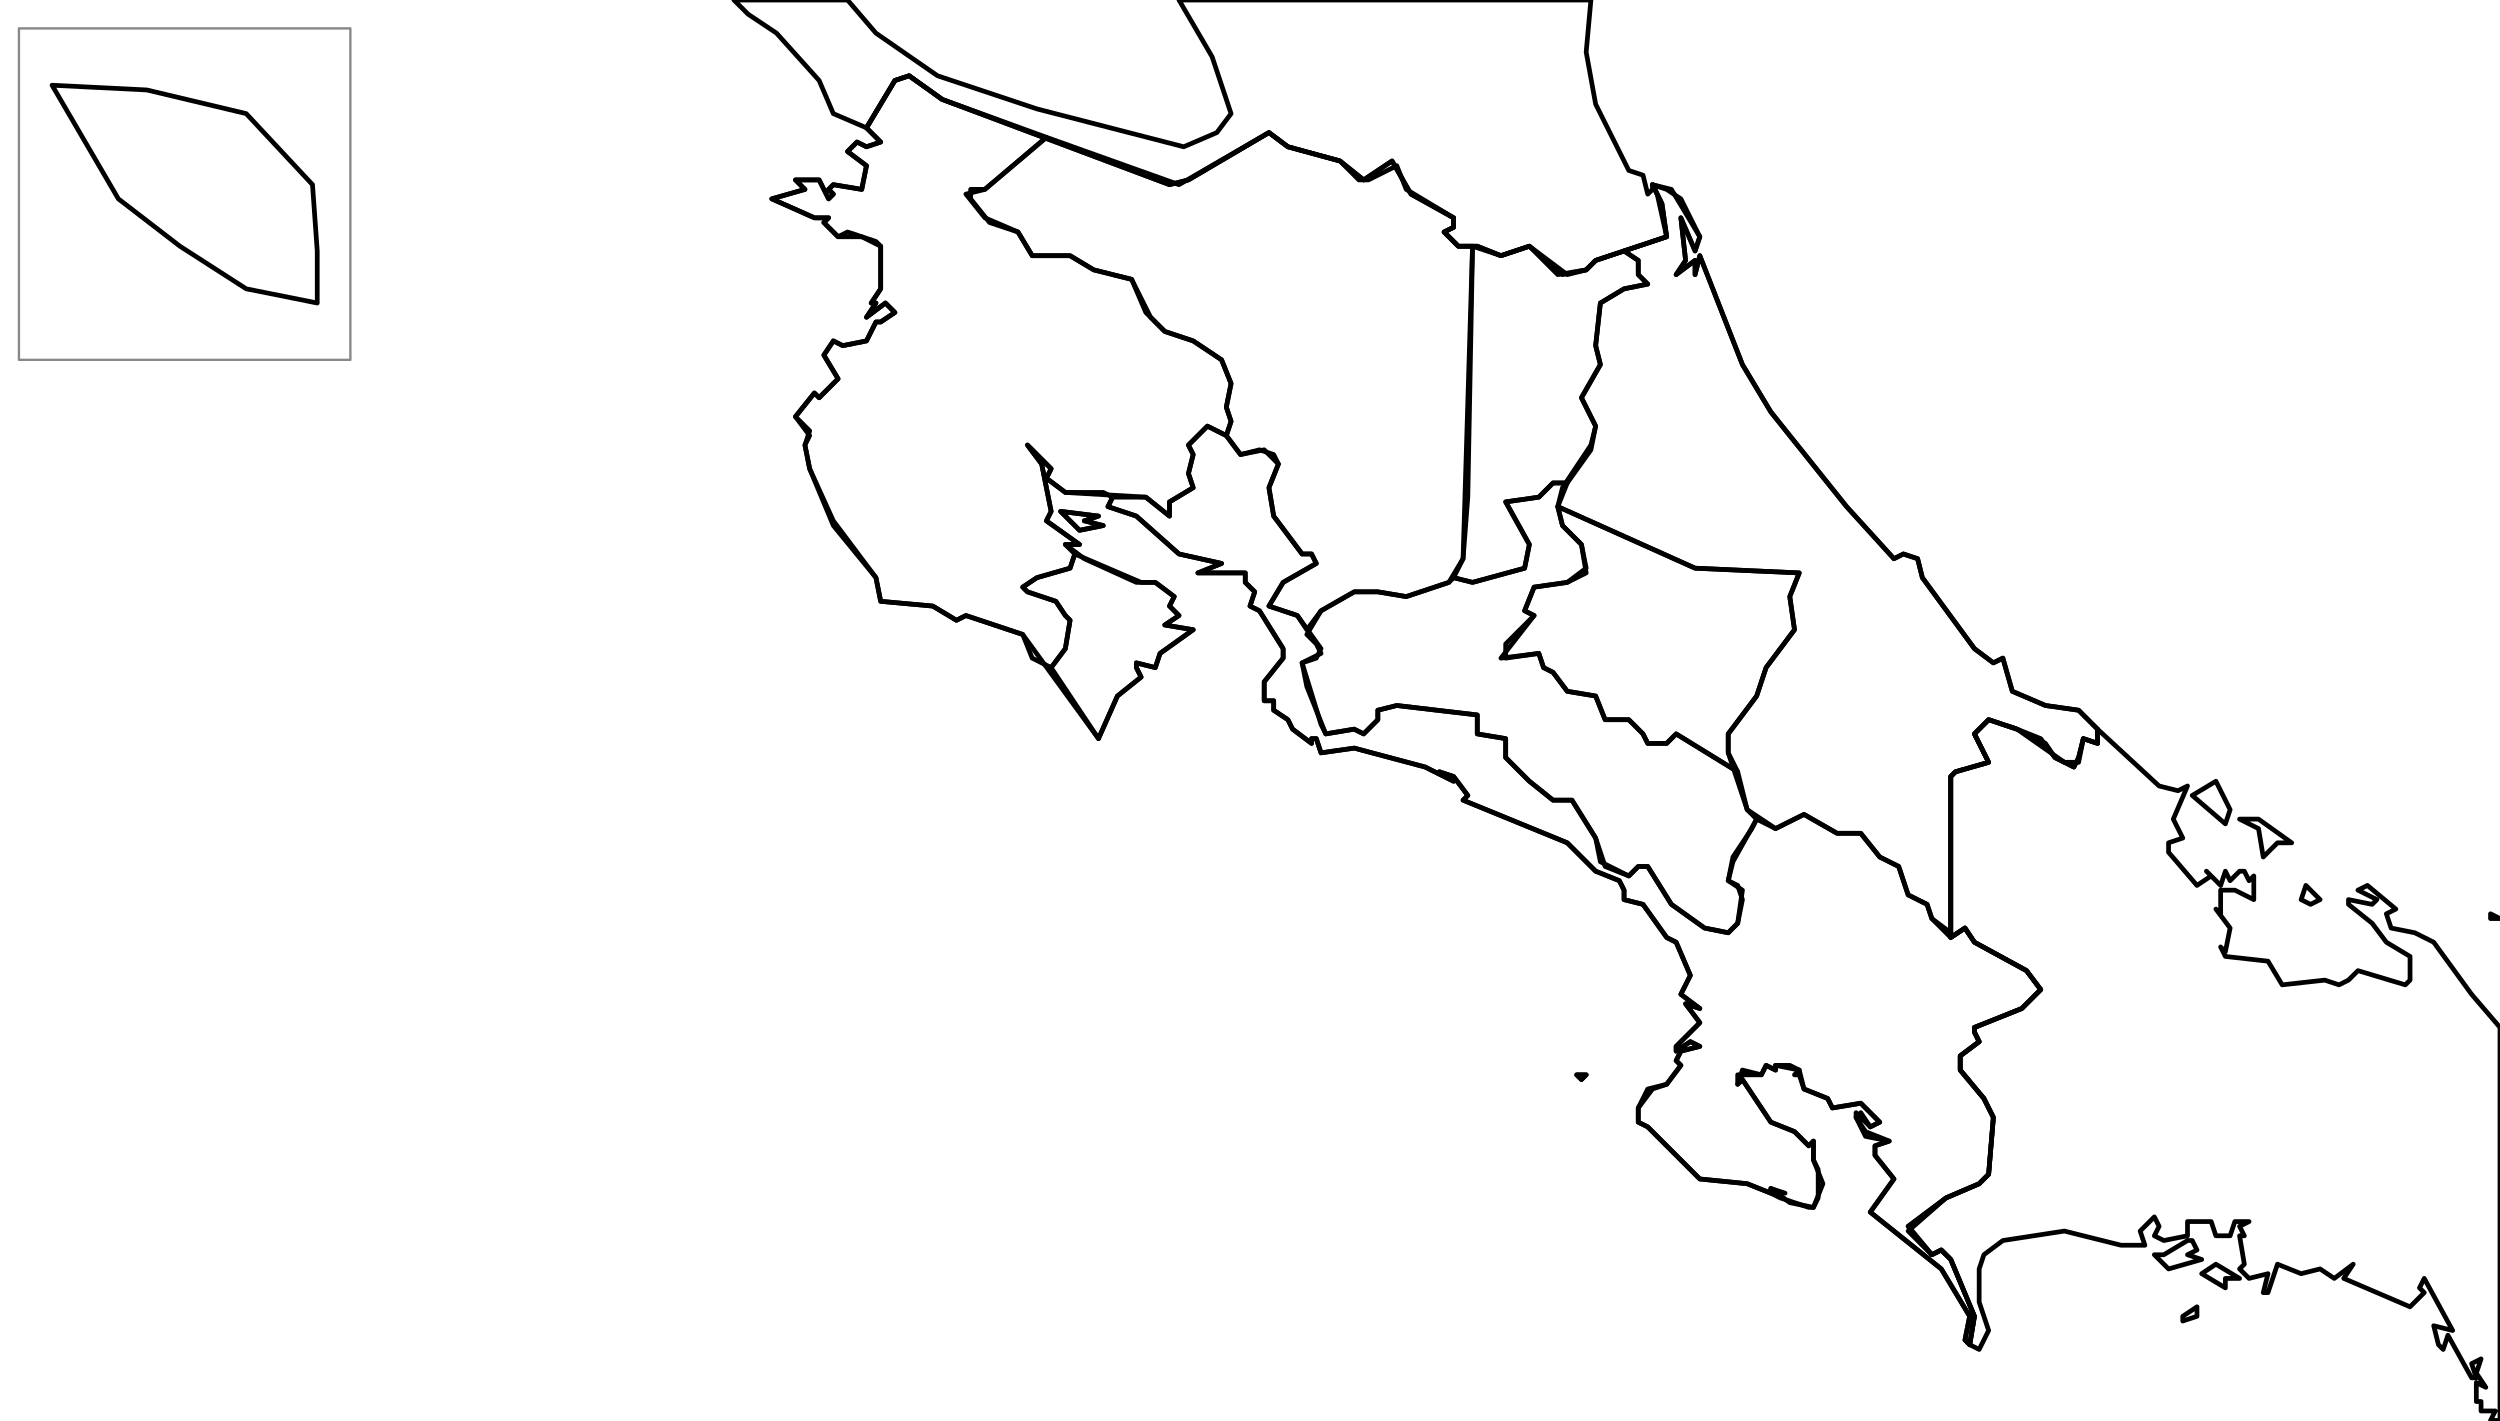
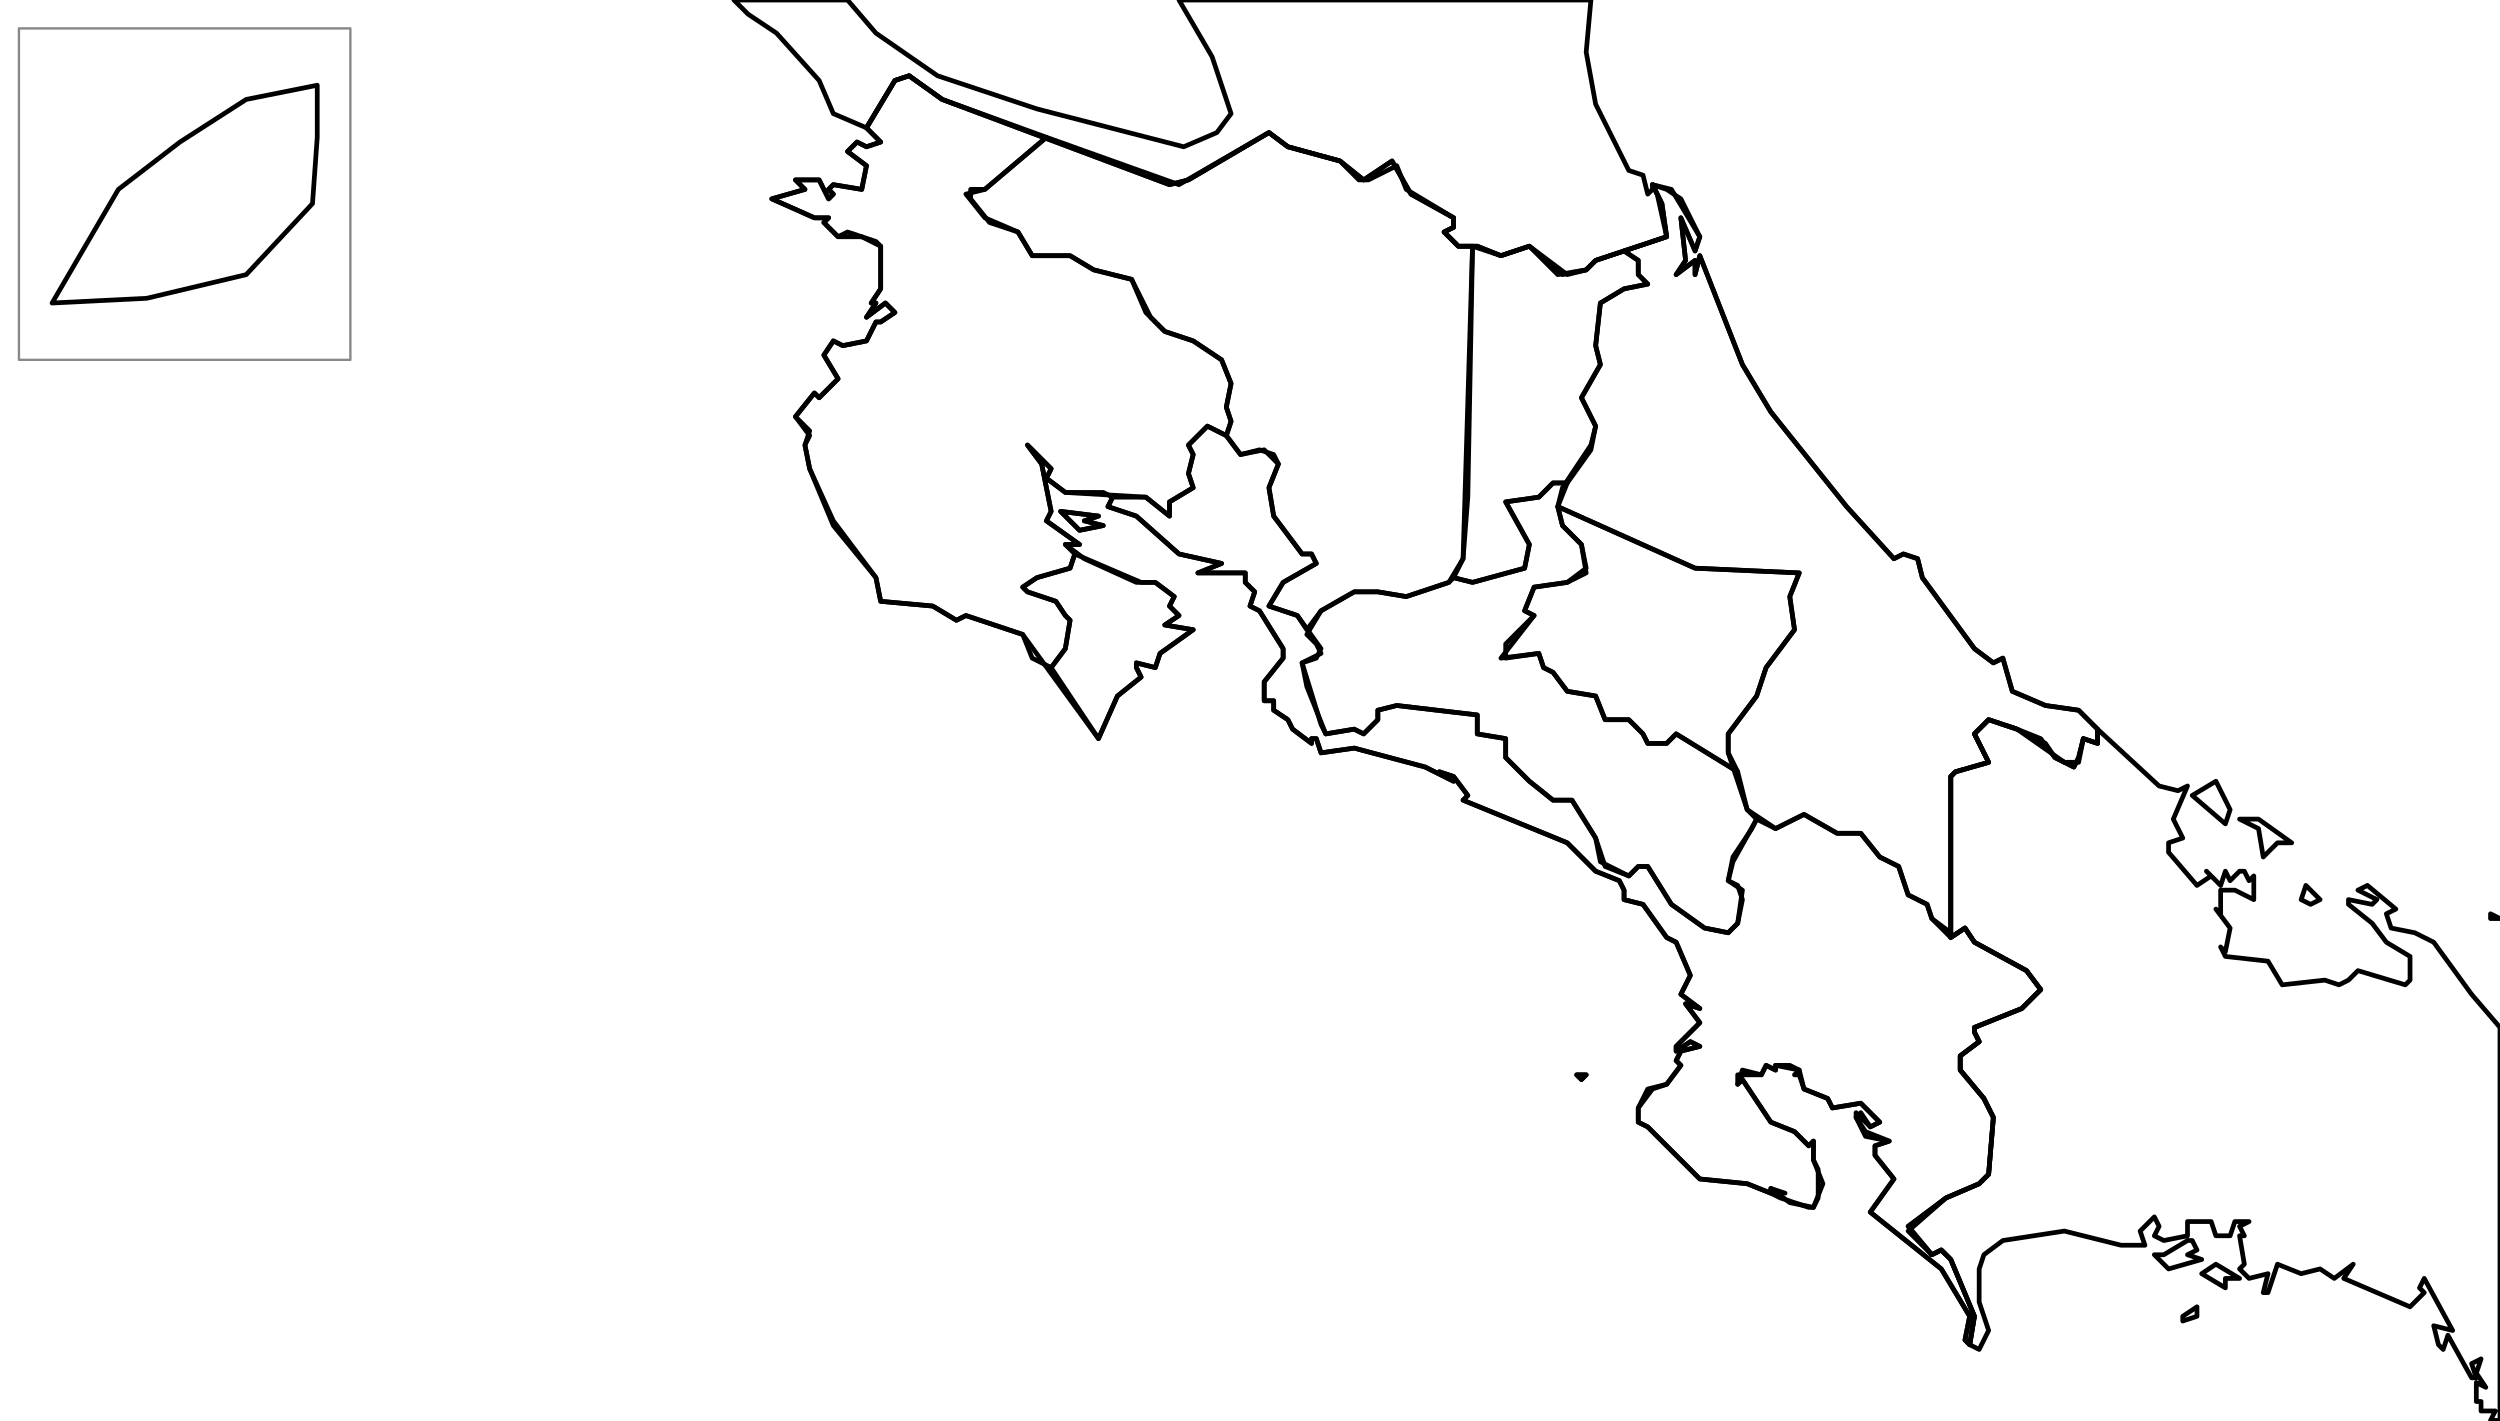
<svg xmlns="http://www.w3.org/2000/svg" enable_background="new 0 0 528 300" height="300px" style="stroke-linejoin: round; stroke:#000; fill: none;" version="1.1" viewBox="0 0 528 300" width="528px">
  <defs>
    <style type="text/css">path { fill-rule: evenodd; }</style>
  </defs>
  <g class="" id="context">
    <path d="M528,217L522,210L514,199L510,197L505,196L504,193L506,192L500,187L498,188L502,190L501,191L496,190L496,191L501,195L504,199L509,202L509,207L508,208L498,205L496,207L494,208L491,207L482,208L479,203L470,202L469,200L470,201L471,196L468,192L469,193L469,188L472,188L476,190L476,185L475,186L474,184L473,184L471,186L470,184L469,187L466,184L467,185L464,187L458,180L458,178L461,177L459,173L462,166L460,167L456,166L443,154L443,157L440,156L439,160L438,162L434,160L431,156L426,154L420,152L417,155L420,161L413,163L412,164L412,198L415,196L417,199L428,205L431,209L427,213L417,217L417,218L418,220L414,223L414,226L419,232L421,236L420,248L418,250L411,253L403,260L408,265L410,264L412,266L417,278L416,284L418,285L420,281L418,275L418,268L419,265L423,262L436,260L448,263L452,263L453,263L452,260L455,257L456,259L455,261L457,262L462,261L462,258L467,258L468,261L471,261L472,258L475,258L473,259L474,261L473,261L474,267L473,268L475,270L479,269L478,273L479,273L481,267L486,269L490,268L493,270L497,267L495,270L509,276L512,273L511,272L512,270L518,281L514,280L515,284L516,285L517,282L522,291L523,291L522,288L524,287L523,290L525,293L523,292L523,296L524,296L524,298L527,298L526,300L528,300L528,217ZM464,276L461,278L461,279L464,278L464,276ZM470,270L473,270L468,267L465,269L470,272L470,270ZM458,268L465,266L462,265L464,264L463,262L462,262L457,265L455,265L458,268ZM528,194L526,193L526,194L528,194ZM487,187L486,190L488,191L490,190L487,187ZM484,178L477,173L473,173L477,175L478,181L481,178L484,178ZM468,165L463,168L470,174L471,171L468,165Z" data-iso="PAN" />
    <path d="M158,3L164,7L173,17L176,24L183,27L189,17L192,16L199,21L247,39L251,38L268,28L272,31L283,34L288,38L294,34L298,41L307,46L307,48L305,49L308,52L312,52L317,54L323,52L330,58L335,57L337,55L352,50L350,41L349,39L349,40L348,41L347,37L344,36L337,22L335,11L336,0L249,0L256,12L260,24L257,28L250,31L219,23L198,16L185,7L179,0L155,0L158,3Z" data-iso="NIC" />
    <path d="M199,21L192,16L189,17L183,27L186,30L183,31L181,30L179,32L183,35L182,40L176,39L175,40L176,41L175,42L173,38L168,38L170,40L163,42L172,46L175,46L174,47L177,50L182,50L186,52L186,61L184,64L185,64L183,67L187,64L189,66L186,68L185,68L183,72L178,73L176,72L174,75L177,80L173,84L172,83L168,88L171,91L170,94L171,99L176,110L185,122L186,127L197,128L202,131L204,130L216,134L232,156L236,147L241,143L240,141L240,140L244,141L245,138L252,133L246,132L249,130L247,128L248,126L244,123L240,123L229,118L225,115L228,115L221,110L222,108L220,98L217,94L220,97L222,99L221,101L225,104L233,104L235,105L234,107L240,109L249,117L258,119L253,121L263,121L263,123L265,125L264,128L266,129L271,137L271,139L267,144L267,148L269,148L269,150L272,152L273,154L277,157L277,156L278,156L279,159L286,158L301,162L305,164L307,165L304,163L307,164L310,168L309,169L331,178L337,184L342,186L343,188L343,190L347,191L352,198L354,199L357,206L355,210L359,213L356,212L359,216L354,221L354,222L357,220L359,221L355,222L354,224L355,225L352,229L348,230L346,234L346,237L348,238L359,249L369,250L374,252L374,251L378,254L383,255L385,250L383,245L383,241L382,242L379,239L374,237L368,228L367,229L367,227L372,227L373,225L375,226L375,225L380,226L381,230L386,232L387,234L393,233L397,237L395,238L392,235L392,236L394,239L399,241L396,242L396,244L400,249L395,256L410,268L416,278L415,283L416,284L417,278L412,266L410,264L408,265L403,259L411,253L418,250L420,248L421,236L419,232L414,226L414,223L418,220L417,218L417,217L427,213L431,209L428,205L417,199L415,196L412,198L412,164L413,163L420,161L417,155L420,152L426,154L436,161L439,161L440,156L443,157L443,154L439,150L432,149L425,146L423,139L421,140L417,137L406,122L405,118L402,117L400,118L390,107L374,87L368,77L359,54L358,58L358,55L354,58L356,55L355,46L358,53L359,50L355,42L352,40L349,39L351,43L352,50L337,55L335,57L331,58L323,52L317,54L312,52L308,52L305,49L307,48L307,46L298,41L294,34L288,38L283,34L272,31L268,28L251,38L247,39L199,21ZM229,110L232,109L224,108L228,112L233,111L229,110ZM335,227L334,227L333,227L334,228L335,227Z" data-iso="CRI" />
  </g>
  <g class="" id="regions">
    <path d="M289,38L287,38L283,34L272,31L268,28L249,39L221,29L208,40L204,41L208,46L215,49L218,54L226,54L231,57L239,59L242,66L246,70L252,72L258,76L260,81L259,86L260,89L259,92L262,96L266,95L269,96L270,98L268,103L269,109L275,117L277,117L278,119L271,123L268,128L274,130L276,133L279,129L286,125L291,125L297,126L306,123L309,118L311,52L308,52L306,50L305,49L307,48L307,46L297,40L295,35L289,38Z" data-region="A" data-iso3="CRI" data-name="Alajuela" data-p="AL" />
    <path d="M331,123L324,124L322,129L324,130L318,136L318,139L325,138L326,141L328,142L331,146L337,147L339,152L344,152L347,155L348,157L352,157L354,155L367,163L365,159L365,155L371,147L373,141L379,133L378,126L380,121L358,120L329,107L330,111L334,115L335,120L331,123Z" data-region="C" data-iso3="CRI" data-name="Cartago" data-p="CA" />
    <path d="M189,17L183,27L186,30L183,31L181,30L179,32L183,35L182,40L176,39L175,40L176,41L175,42L173,38L168,38L170,40L163,42L172,46L175,46L174,47L177,50L179,49L185,51L186,52L186,61L184,64L185,64L183,67L187,64L189,66L186,68L185,68L183,72L178,73L176,72L174,75L177,80L173,84L172,83L168,88L171,92L170,94L171,99L176,111L185,122L186,127L197,128L202,131L204,130L213,133L216,134L218,139L222,141L225,137L226,131L225,130L223,127L217,125L216,124L219,122L226,120L227,117L225,115L228,115L221,110L222,108L220,98L217,94L220,97L222,99L221,101L225,104L242,105L247,109L247,106L252,103L251,100L252,96L251,94L255,90L259,92L260,89L259,86L260,81L258,76L252,72L246,70L243,67L239,59L231,57L226,54L218,54L215,49L209,47L205,42L205,40L208,40L221,29L199,21L192,16L189,17Z" data-region="G" data-iso3="CRI" data-name="Guanacaste" data-p="GU" />
    <path d="M335,57L329,58L323,52L317,54L311,52L310,105L309,118L307,122L311,123L322,120L323,115L318,106L325,105L328,102L331,102L336,95L337,90L334,84L338,77L337,73L338,64L343,61L348,60L346,58L346,55L343,53L337,55L335,57Z" data-region="H" data-iso3="CRI" data-name="Heredia" data-p="HE" />
    <path d="M432,157L434,160L438,162L439,160L440,156L443,157L443,154L439,150L432,149L425,146L423,139L421,140L417,137L406,122L405,118L402,117L400,118L390,107L374,87L368,77L359,54L358,58L358,55L354,58L356,55L355,46L358,53L359,50L353,40L349,39L351,43L352,50L343,53L346,55L346,58L348,60L343,61L338,64L337,73L338,77L334,84L337,90L336,94L330,103L329,107L358,120L380,121L378,126L379,133L373,141L371,147L365,155L365,159L369,171L375,175L381,172L388,176L393,176L397,181L401,183L403,189L407,191L408,194L412,197L412,164L413,163L420,161L417,155L420,152L426,154L432,157Z" data-region="L" data-iso3="CRI" data-name="Limón" data-p="LI" />
    <path d="M333,227L334,228L335,227L334,227L333,227ZM412,198L408,194L407,191L403,189L401,183L397,181L393,176L388,176L381,172L375,175L371,173L370,175L366,181L365,186L368,188L367,195L365,197L360,196L353,191L348,183L346,183L344,185L338,182L337,177L332,169L328,169L323,165L318,160L318,156L312,155L312,151L295,149L291,150L291,152L288,155L286,154L280,155L276,145L275,140L278,139L279,137L274,130L268,128L271,123L278,119L277,117L275,117L269,109L268,103L270,98L267,95L262,96L259,92L255,90L251,94L252,96L251,100L252,103L247,106L247,109L242,105L235,105L234,107L240,109L249,117L258,119L253,121L263,121L263,123L265,125L264,128L266,129L271,137L271,139L267,144L267,148L269,148L269,150L272,152L273,154L277,157L277,156L278,156L279,159L286,158L301,162L305,164L307,165L304,163L307,164L310,168L309,169L331,178L337,184L342,186L343,188L343,190L347,191L352,198L354,199L357,206L355,210L359,213L356,212L359,216L354,221L354,222L357,220L359,221L355,222L354,224L355,225L352,229L349,230L346,234L346,237L348,238L359,249L369,250L374,252L374,251L377,252L374,252L376,253L382,255L383,255L384,253L384,247L383,245L383,241L382,242L379,239L374,237L368,228L367,229L368,226L372,227L373,225L375,226L375,225L378,225L380,226L379,227L380,227L381,230L386,232L387,234L393,233L397,237L395,238L393,235L392,236L394,240L399,241L396,242L396,244L400,249L395,256L410,268L416,278L415,283L416,284L417,278L412,266L410,264L408,265L403,259L411,253L418,250L420,248L421,236L419,232L414,226L414,223L418,220L417,218L417,217L427,213L431,209L428,205L417,199L415,196L412,198ZM241,123L227,117L226,120L219,122L216,124L217,125L223,127L225,130L226,131L225,137L222,141L232,156L236,147L241,143L240,141L240,140L244,141L245,138L252,133L246,132L249,130L247,128L248,126L244,123L241,123ZM233,111L229,110L232,109L224,108L228,112L233,111Z" data-region="P" data-iso3="CRI" data-name="Puntarenas" data-p="PU" />
    <path d="M322,120L311,123L307,122L306,123L297,126L291,125L286,125L279,129L276,134L278,136L279,138L275,140L279,153L280,155L286,154L288,155L291,152L291,150L295,149L312,151L312,155L318,156L318,160L323,165L328,169L332,169L337,177L339,183L344,185L346,183L348,183L353,191L360,196L365,197L367,195L368,190L367,187L365,186L366,182L371,173L369,171L367,163L354,155L352,157L348,157L347,155L344,152L339,152L337,147L331,146L328,142L326,141L325,138L317,139L324,130L322,129L324,124L331,123L335,121L334,115L330,111L329,107L331,102L328,102L325,105L318,106L323,115L322,120Z" data-region="SJ" data-iso3="CRI" data-name="San José" data-p="SJ" />
-     <path d="M25,42L38,52L52,61L67,64L67,53L66,39L52,24L31,19L11,18L25,42Z" data-region="P" data-iso3="CRI" data-name="Puntarenas" data-p="PU" />
+     <path d="M25,40L38,30L52,21L67,18L67,29L66,43L52,58L31,63L11,64L25,40Z" data-region="P" data-iso3="CRI" data-name="Puntarenas" data-p="PU" />
  </g>
  <g class="" id="insets" style="fill:none;stroke:#888;stroke-width:0.5">
    <path d="M4,6L74,6L74,76L4,76Z" />
  </g>
</svg>
